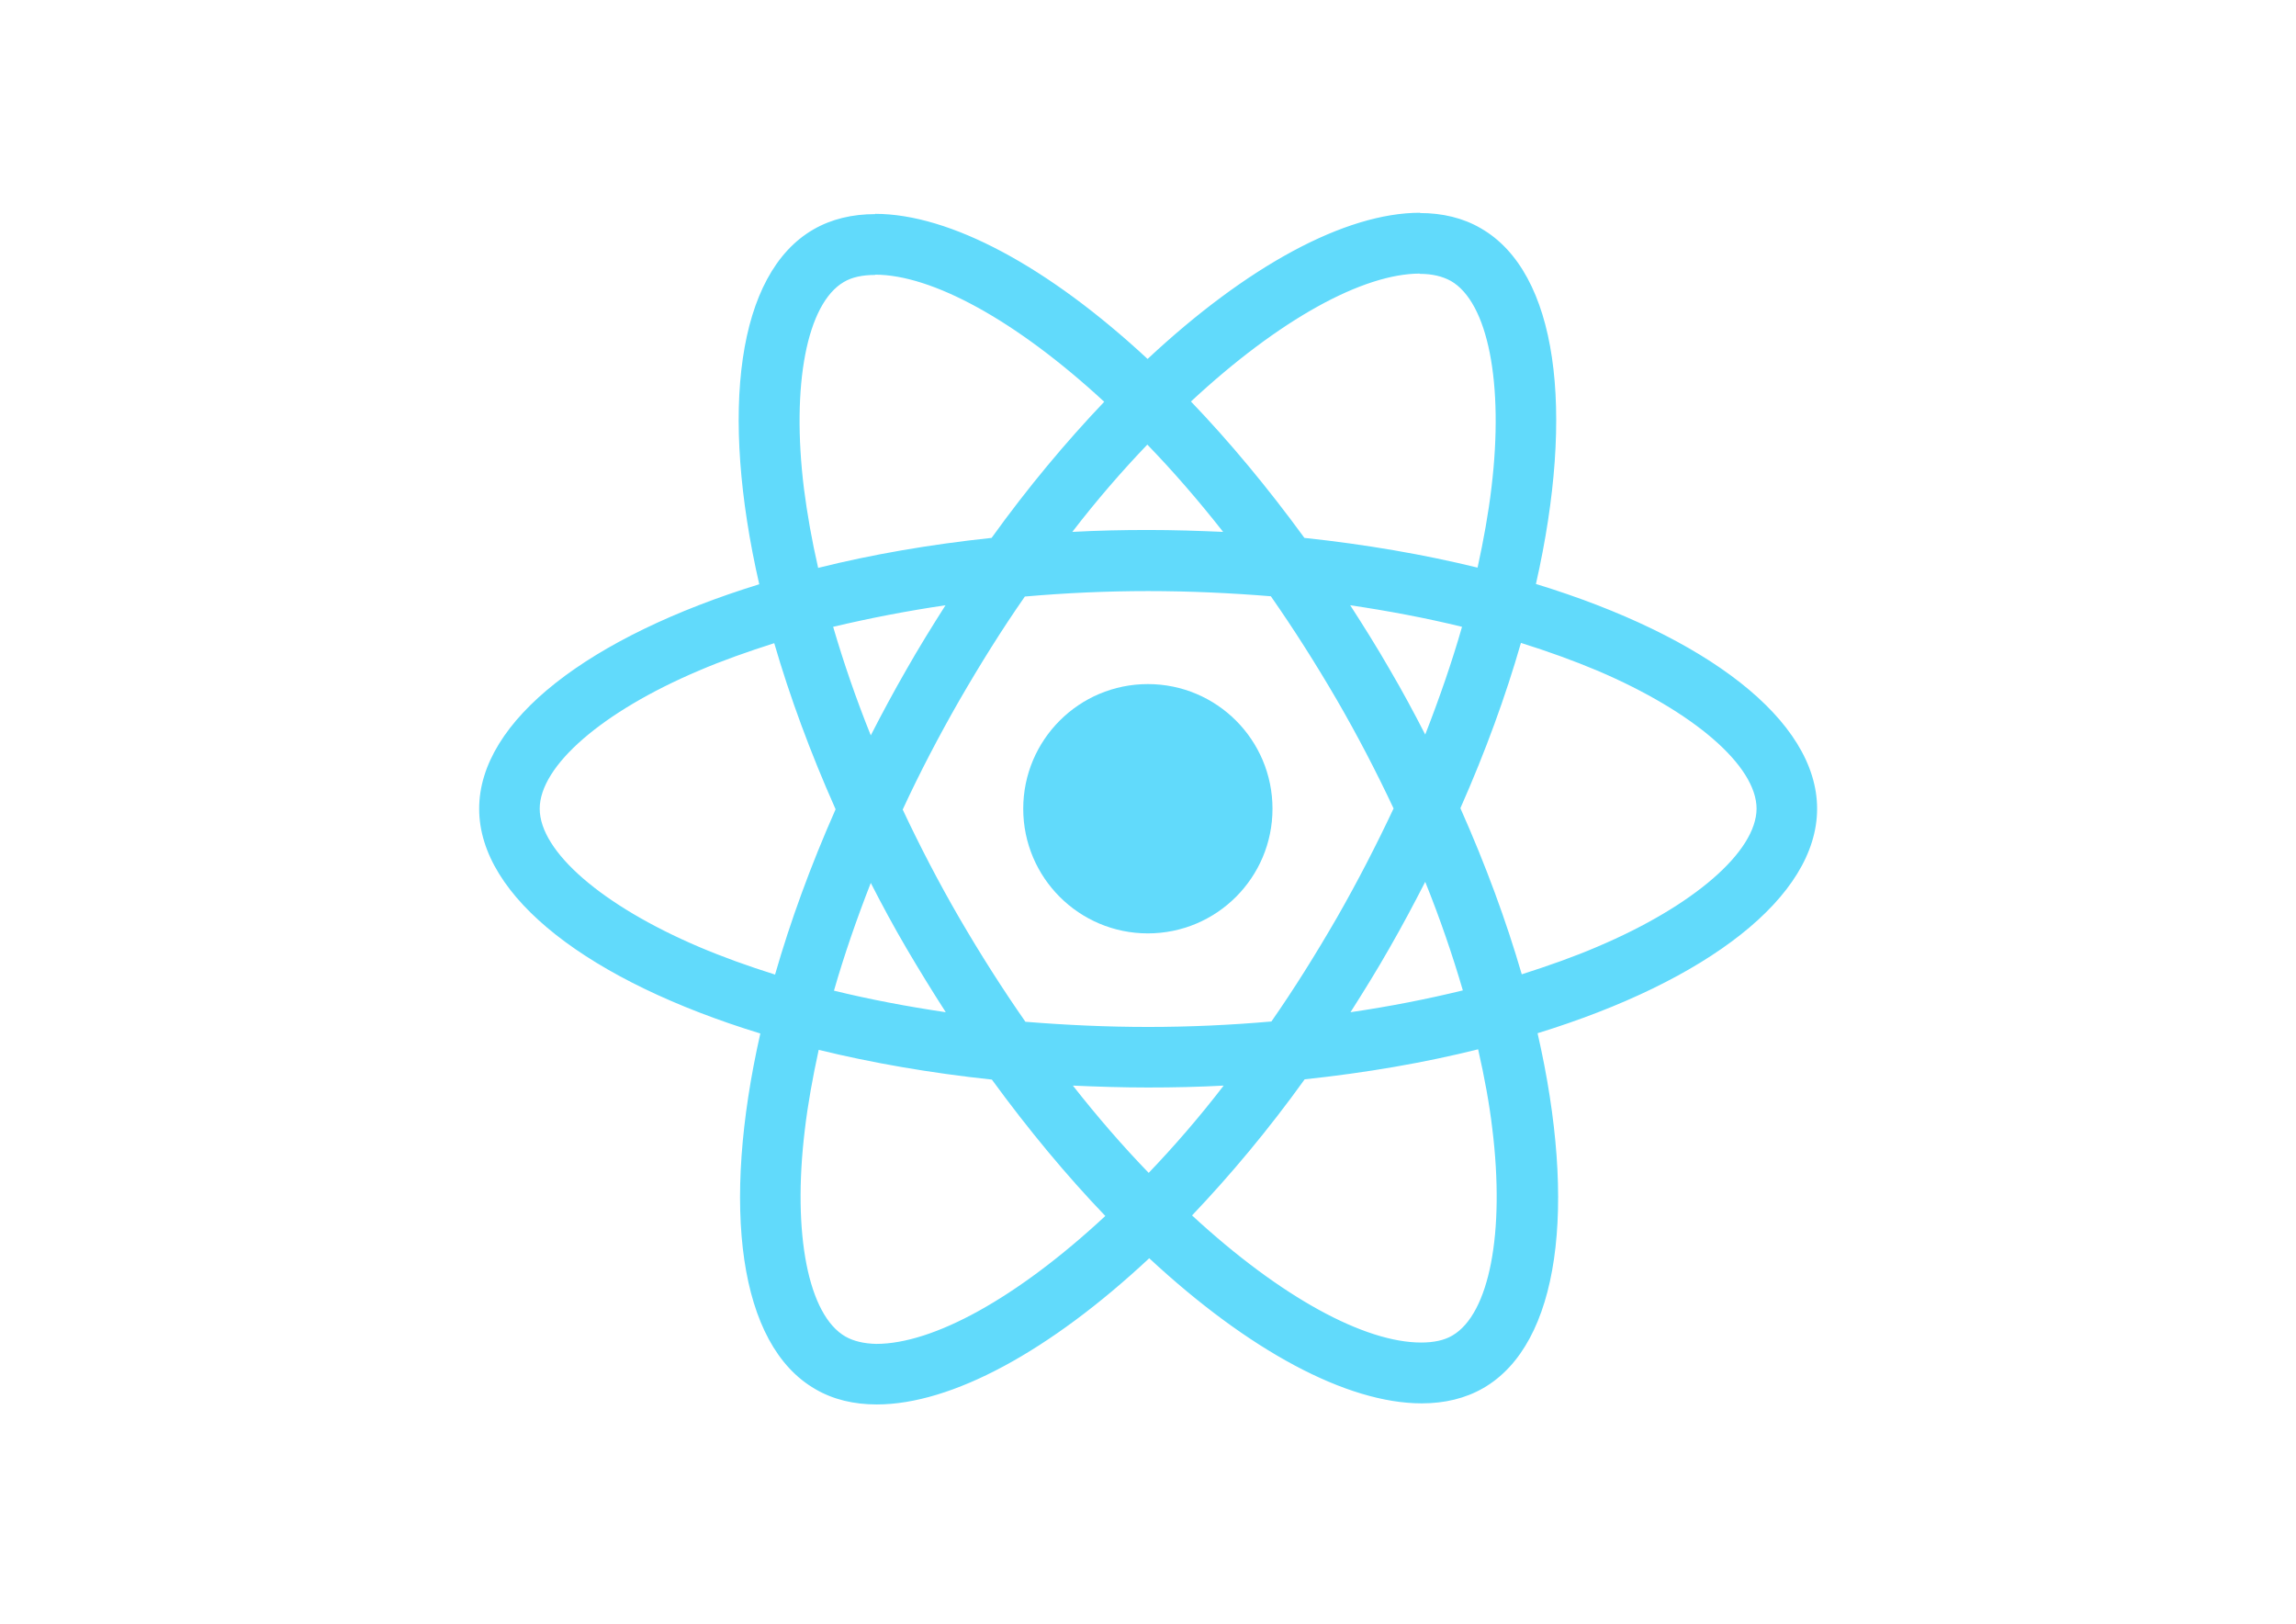
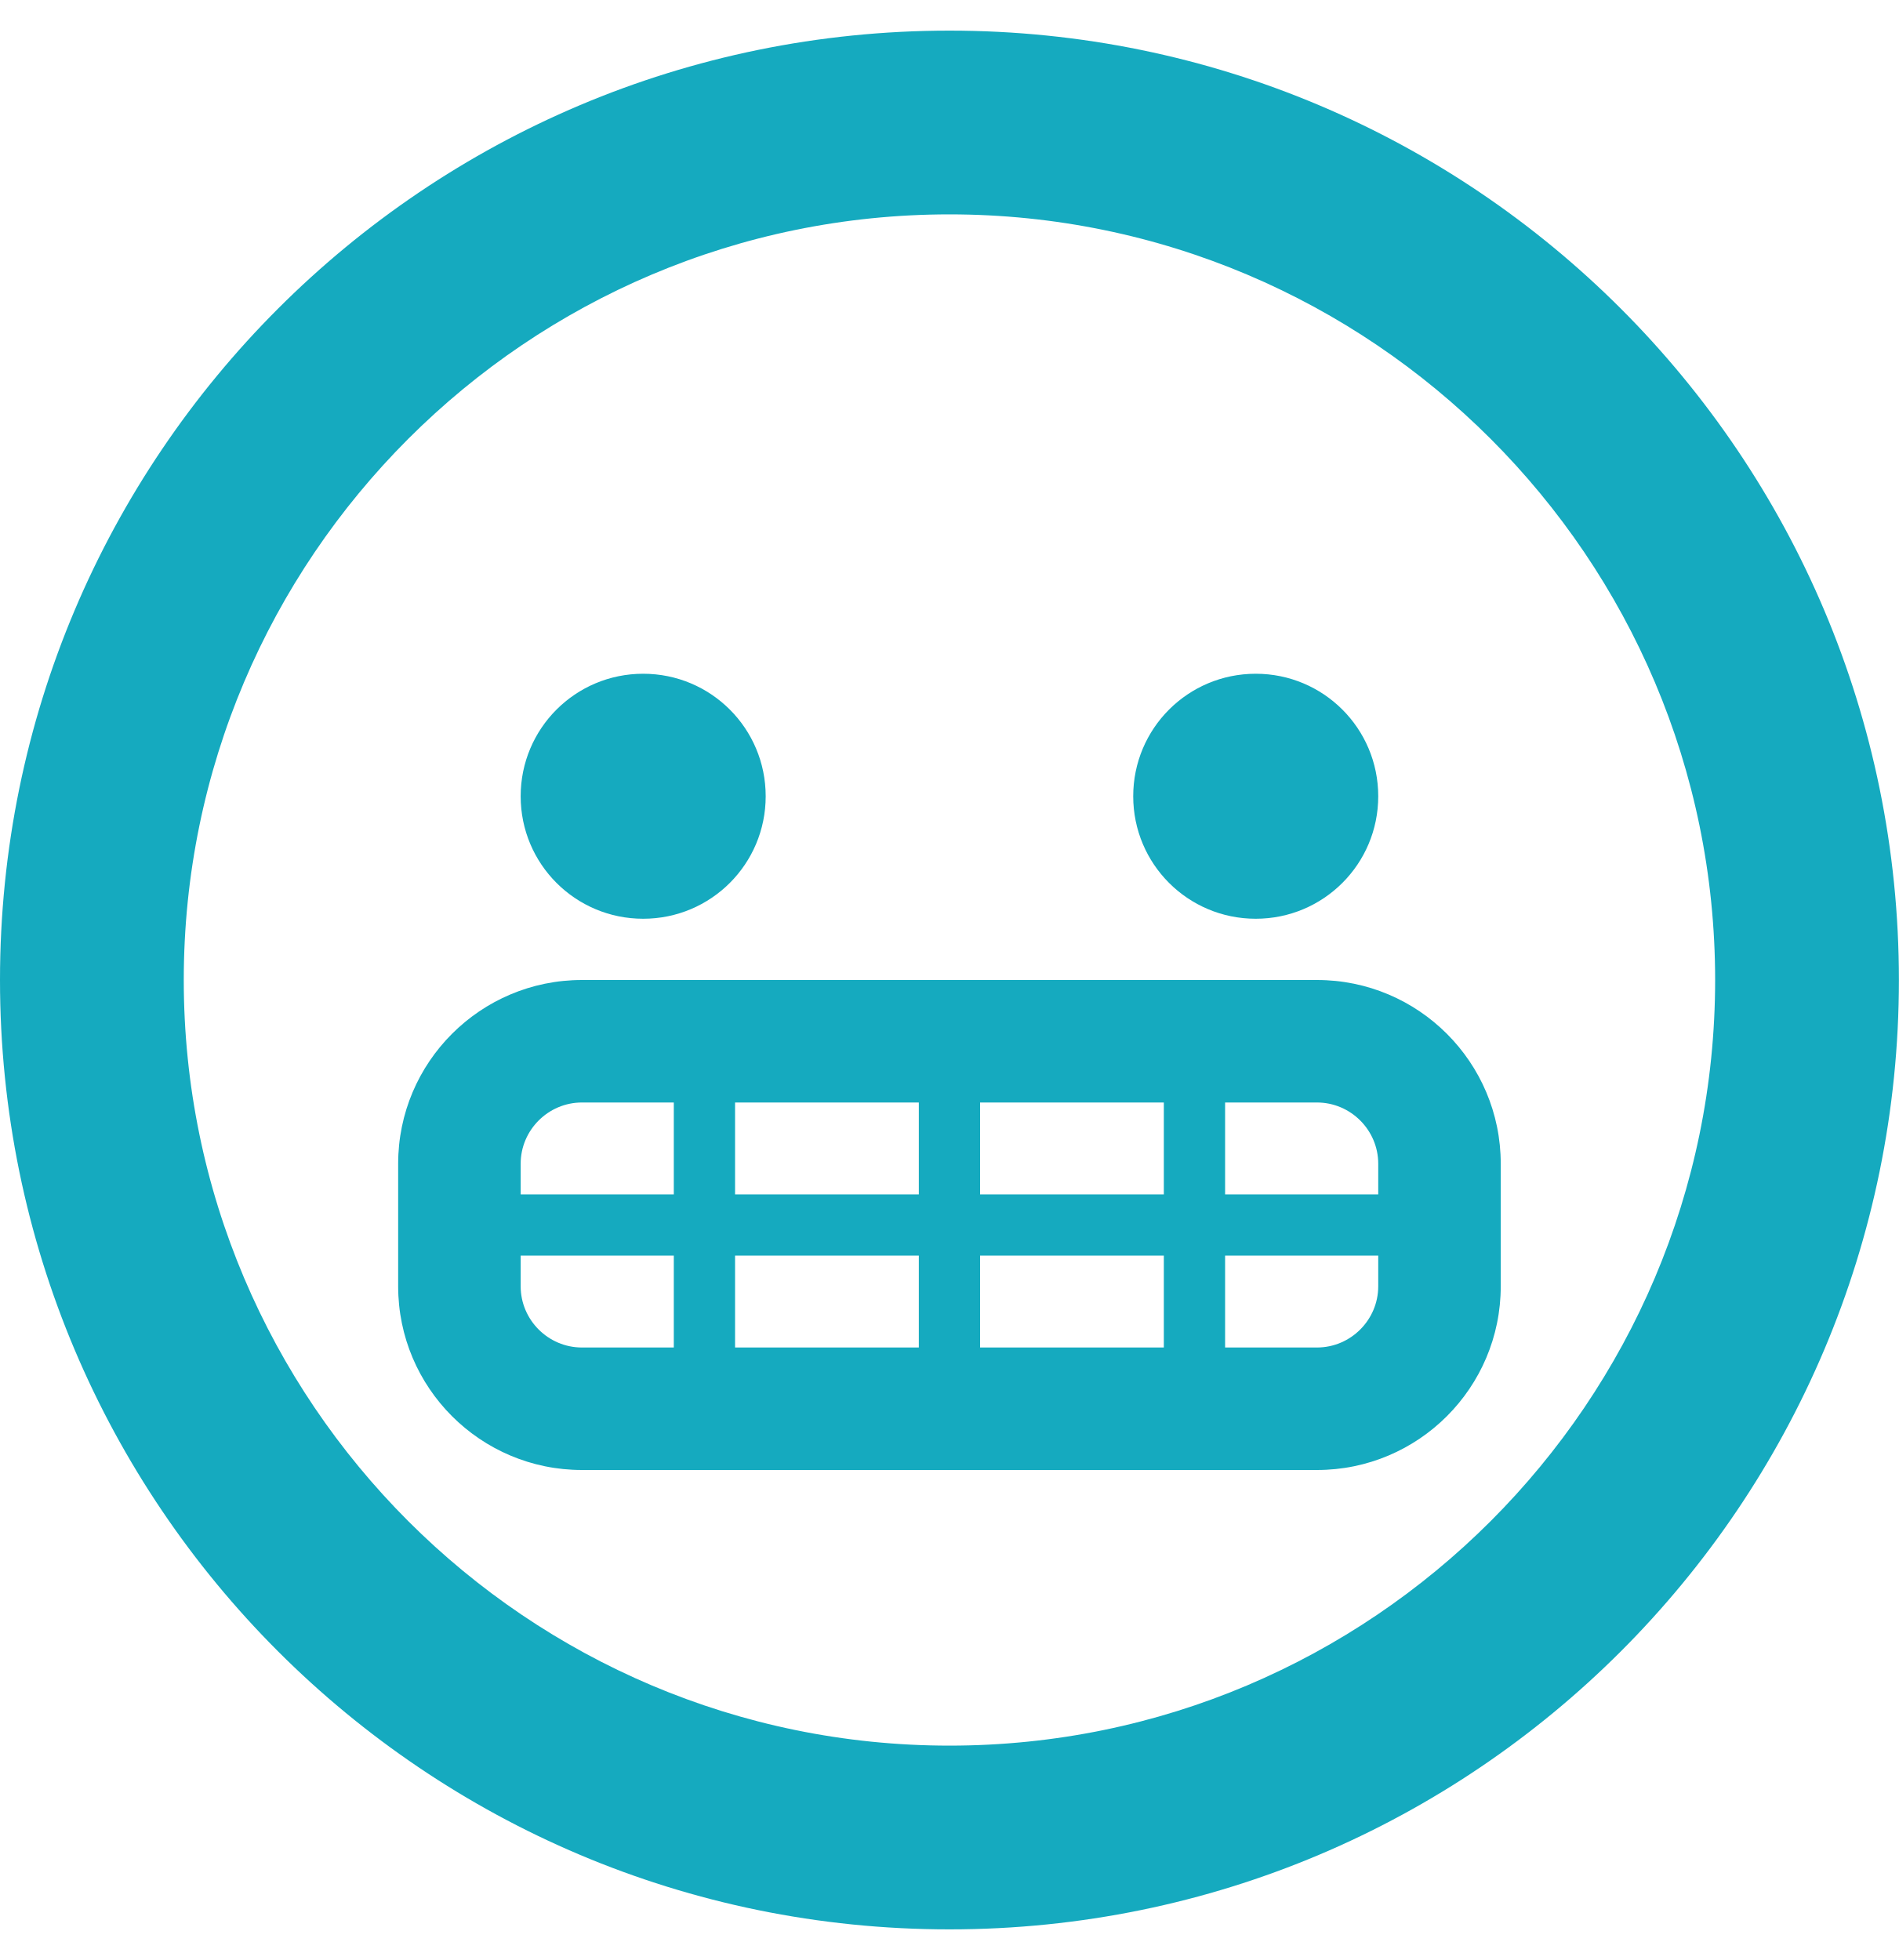
- <svg xmlns="http://www.w3.org/2000/svg" viewBox="0 0 841.9 595.3">
-   <g fill="#61DAFB">
-     <path d="M666.3 296.5c0-32.5-40.7-63.3-103.1-82.4 14.4-63.6 8-114.2-20.2-130.4-6.5-3.8-14.1-5.6-22.4-5.6v22.3c4.6 0 8.3.9 11.4 2.6 13.6 7.8 19.5 37.5 14.9 75.7-1.1 9.4-2.9 19.3-5.1 29.4-19.6-4.8-41-8.5-63.5-10.9-13.5-18.5-27.5-35.3-41.6-50 32.6-30.3 63.2-46.9 84-46.9V78c-27.5 0-63.5 19.6-99.9 53.6-36.4-33.8-72.4-53.2-99.9-53.2v22.3c20.7 0 51.4 16.5 84 46.6-14 14.7-28 31.4-41.3 49.9-22.6 2.4-44 6.1-63.6 11-2.3-10-4-19.7-5.2-29-4.7-38.2 1.1-67.9 14.6-75.8 3-1.8 6.9-2.6 11.5-2.6V78.5c-8.4 0-16 1.8-22.6 5.6-28.1 16.2-34.4 66.7-19.9 130.1-62.2 19.2-102.7 49.9-102.7 82.3 0 32.5 40.7 63.3 103.1 82.4-14.4 63.6-8 114.2 20.2 130.4 6.5 3.8 14.1 5.6 22.5 5.6 27.5 0 63.5-19.6 99.9-53.6 36.4 33.8 72.4 53.2 99.9 53.2 8.4 0 16-1.8 22.6-5.6 28.1-16.2 34.4-66.7 19.9-130.1 62-19.1 102.5-49.9 102.5-82.3zm-130.2-66.7c-3.7 12.9-8.3 26.2-13.5 39.5-4.1-8-8.4-16-13.1-24-4.6-8-9.5-15.8-14.4-23.4 14.2 2.1 27.9 4.7 41 7.9zm-45.8 106.5c-7.8 13.5-15.8 26.3-24.1 38.2-14.9 1.3-30 2-45.2 2-15.1 0-30.2-.7-45-1.9-8.3-11.9-16.4-24.6-24.2-38-7.6-13.1-14.5-26.4-20.8-39.8 6.2-13.4 13.2-26.8 20.7-39.9 7.8-13.5 15.8-26.3 24.1-38.2 14.9-1.3 30-2 45.2-2 15.1 0 30.2.7 45 1.9 8.3 11.9 16.4 24.6 24.2 38 7.6 13.1 14.5 26.4 20.8 39.8-6.3 13.4-13.2 26.8-20.7 39.9zm32.3-13c5.4 13.4 10 26.8 13.8 39.8-13.1 3.2-26.9 5.9-41.2 8 4.9-7.7 9.8-15.6 14.4-23.7 4.6-8 8.9-16.1 13-24.1zM421.2 430c-9.3-9.6-18.6-20.3-27.8-32 9 .4 18.2.7 27.5.7 9.4 0 18.7-.2 27.8-.7-9 11.7-18.3 22.4-27.5 32zm-74.4-58.9c-14.2-2.1-27.9-4.7-41-7.9 3.7-12.9 8.3-26.2 13.5-39.5 4.1 8 8.4 16 13.1 24 4.7 8 9.5 15.8 14.4 23.4zM420.7 163c9.3 9.6 18.6 20.3 27.8 32-9-.4-18.2-.7-27.5-.7-9.4 0-18.7.2-27.8.7 9-11.7 18.3-22.4 27.5-32zm-74 58.9c-4.9 7.7-9.8 15.6-14.4 23.7-4.6 8-8.9 16-13 24-5.4-13.4-10-26.8-13.8-39.8 13.1-3.1 26.9-5.8 41.2-7.9zm-90.5 125.2c-35.4-15.1-58.3-34.9-58.3-50.6 0-15.7 22.9-35.6 58.3-50.6 8.6-3.7 18-7 27.7-10.1 5.7 19.6 13.2 40 22.5 60.9-9.2 20.8-16.6 41.1-22.2 60.6-9.9-3.1-19.3-6.5-28-10.2zM310 490c-13.6-7.8-19.5-37.5-14.9-75.7 1.1-9.4 2.9-19.3 5.1-29.4 19.6 4.8 41 8.5 63.5 10.9 13.5 18.5 27.5 35.3 41.6 50-32.6 30.3-63.2 46.9-84 46.9-4.5-.1-8.3-1-11.3-2.7zm237.2-76.2c4.7 38.2-1.1 67.9-14.6 75.8-3 1.8-6.9 2.6-11.5 2.6-20.7 0-51.4-16.5-84-46.6 14-14.7 28-31.4 41.3-49.9 22.6-2.4 44-6.1 63.6-11 2.3 10.1 4.1 19.8 5.2 29.1zm38.5-66.7c-8.6 3.7-18 7-27.7 10.1-5.7-19.6-13.2-40-22.5-60.9 9.2-20.8 16.6-41.1 22.2-60.6 9.9 3.1 19.3 6.5 28.1 10.2 35.4 15.1 58.3 34.9 58.3 50.6-.1 15.7-23 35.6-58.4 50.6zM320.8 78.4z" />
-     <circle cx="420.9" cy="296.5" r="45.7" />
-     <path d="M520.5 78.1z" />
-   </g>
+ <svg xmlns="http://www.w3.org/2000/svg" aria-hidden="true" focusable="false" data-prefix="far" data-icon="grimace" class="svg-inline--fa fa-grimace fa-w-16" role="img" viewBox="0 0 496 512">
+   <path fill="#15AABF" d="M248 8C111 8 0 119 0 256s111 248 248 248 248-111 248-248S385 8 248 8zm0 448c-110.3 0-200-89.7-200-200S137.7 56 248 56s200 89.7 200 200-89.7 200-200 200zm-80-216c17.7 0 32-14.3 32-32s-14.3-32-32-32-32 14.3-32 32 14.3 32 32 32zm160 0c17.7 0 32-14.3 32-32s-14.3-32-32-32-32 14.3-32 32 14.3 32 32 32zm16 16H152c-26.5 0-48 21.5-48 48v32c0 26.5 21.5 48 48 48h192c26.5 0 48-21.5 48-48v-32c0-26.5-21.5-48-48-48zm-168 96h-24c-8.8 0-16-7.2-16-16v-8h40v24zm0-40h-40v-8c0-8.8 7.2-16 16-16h24v24zm64 40h-48v-24h48v24zm0-40h-48v-24h48v24zm64 40h-48v-24h48v24zm0-40h-48v-24h48v24zm56 24c0 8.8-7.2 16-16 16h-24v-24h40v8zm0-24h-40v-24h24c8.8 0 16 7.2 16 16v8z" />
</svg>
